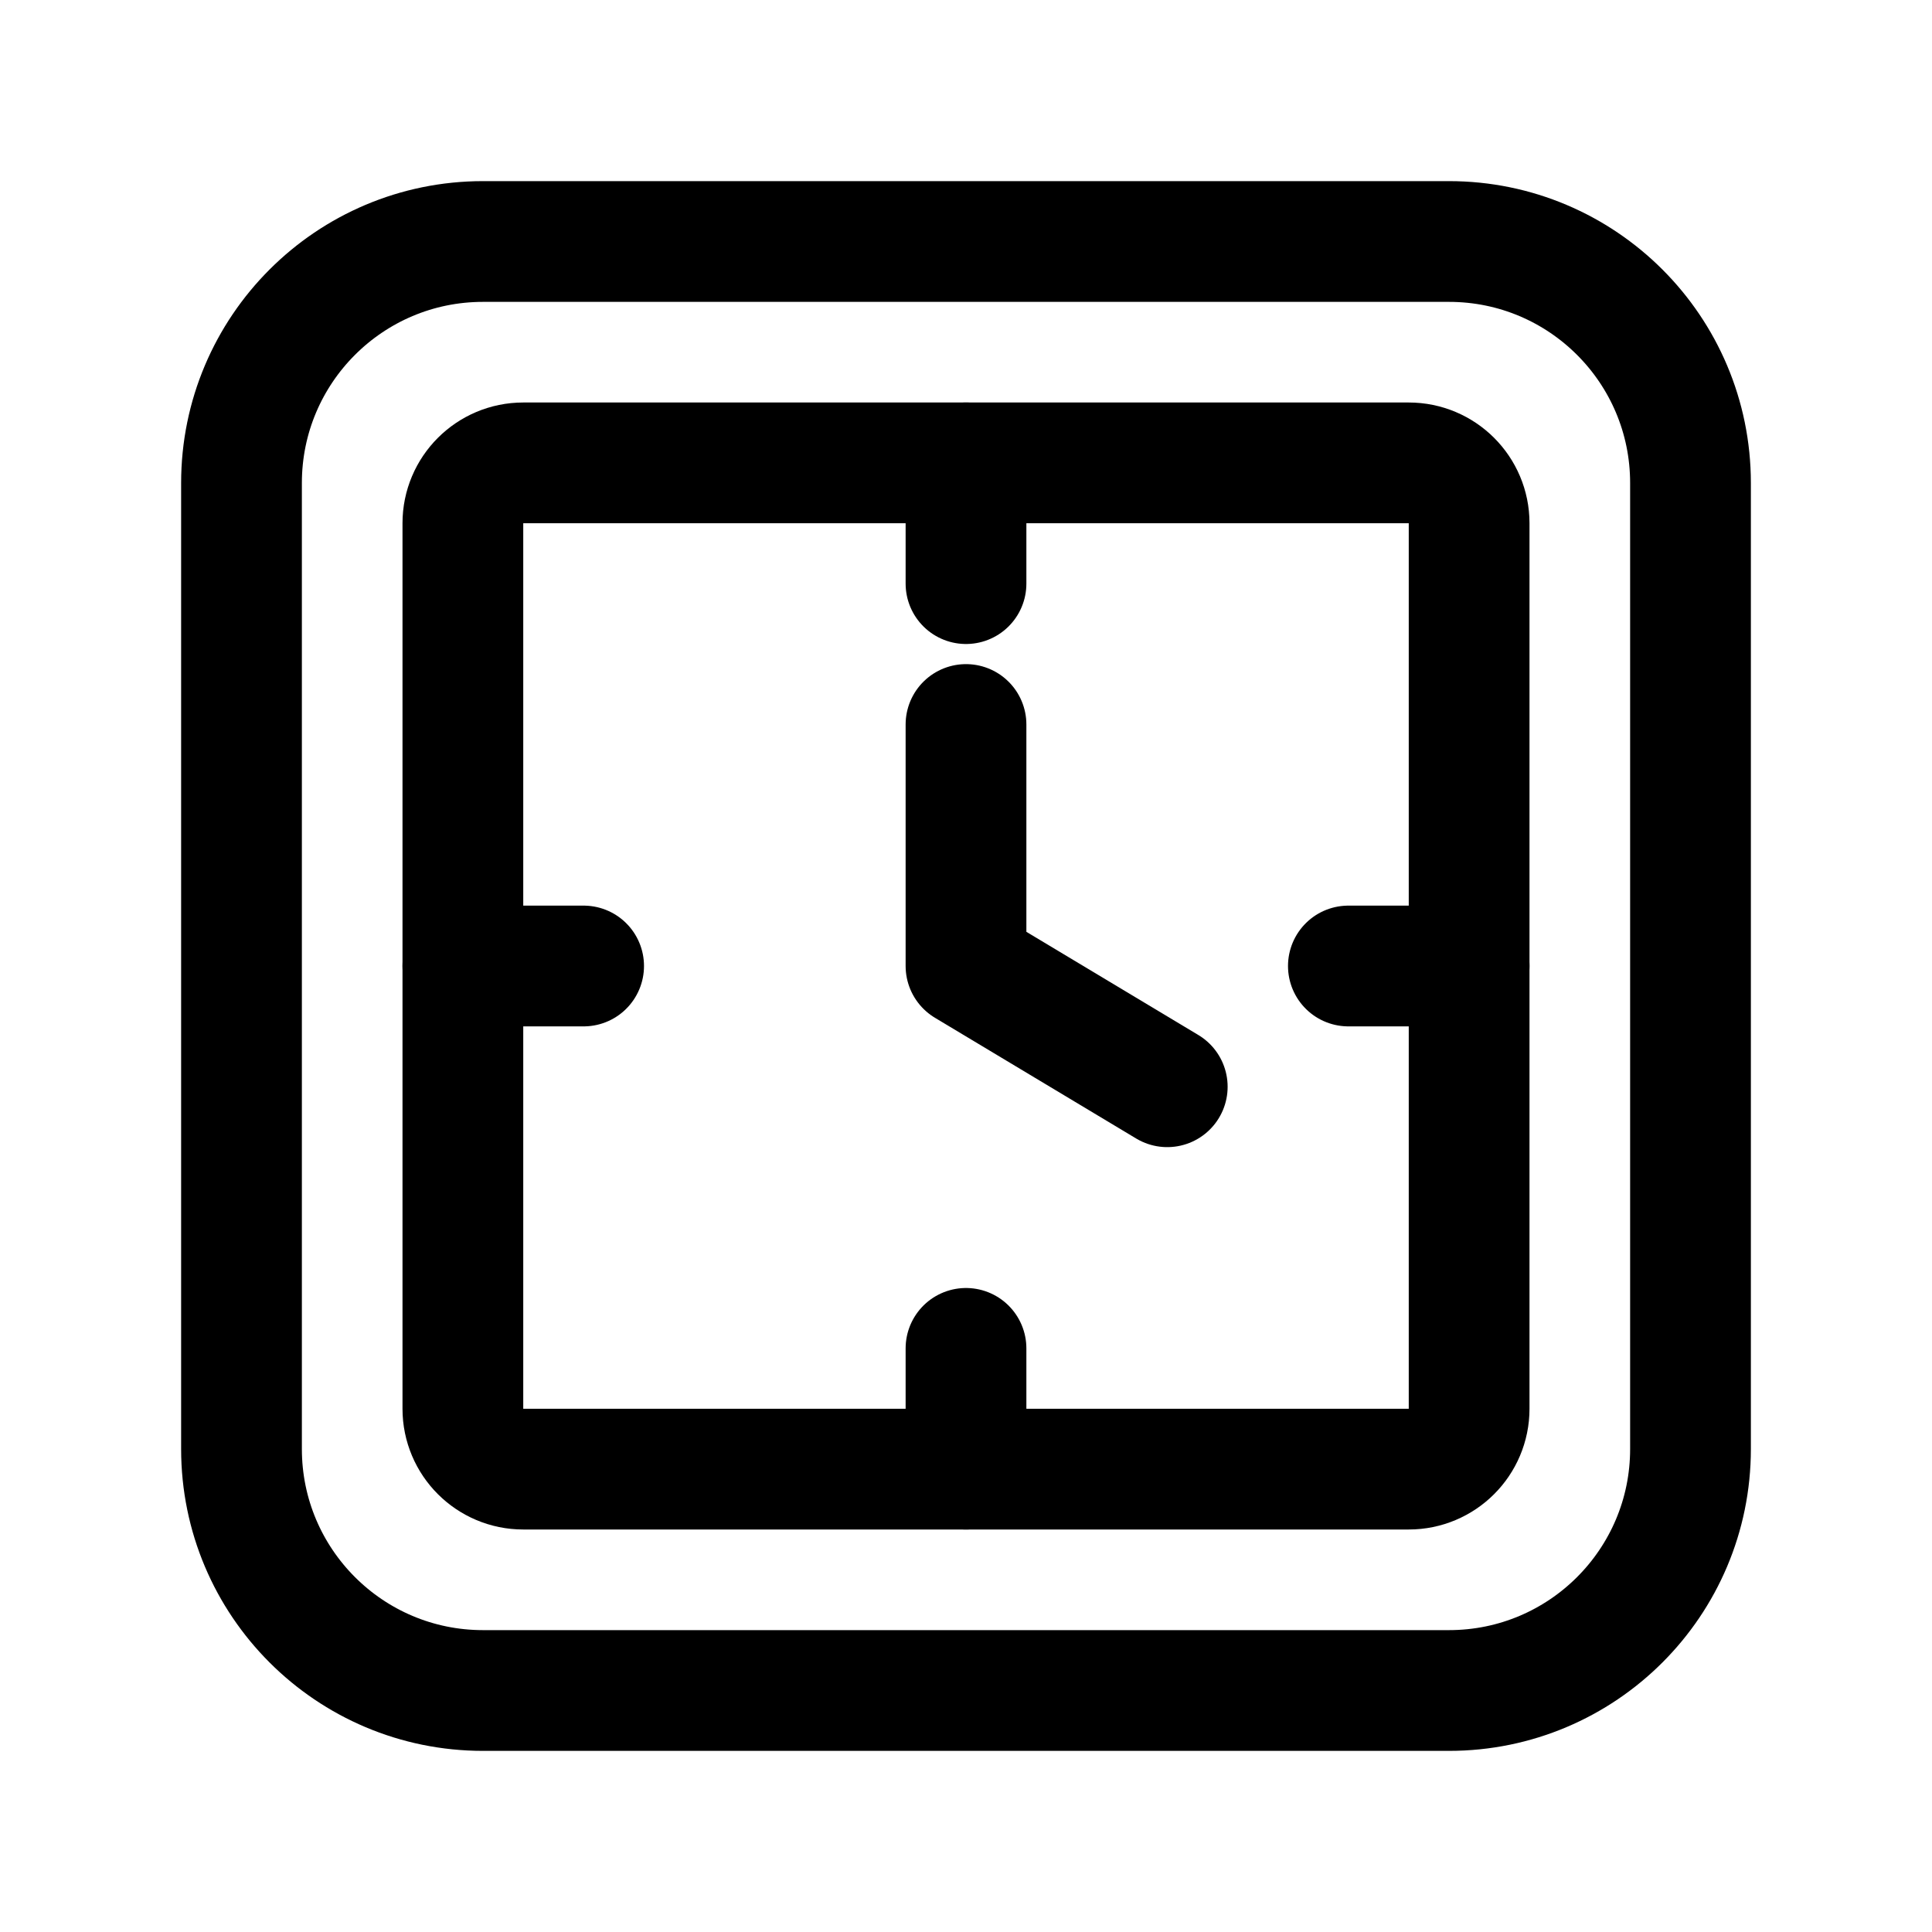
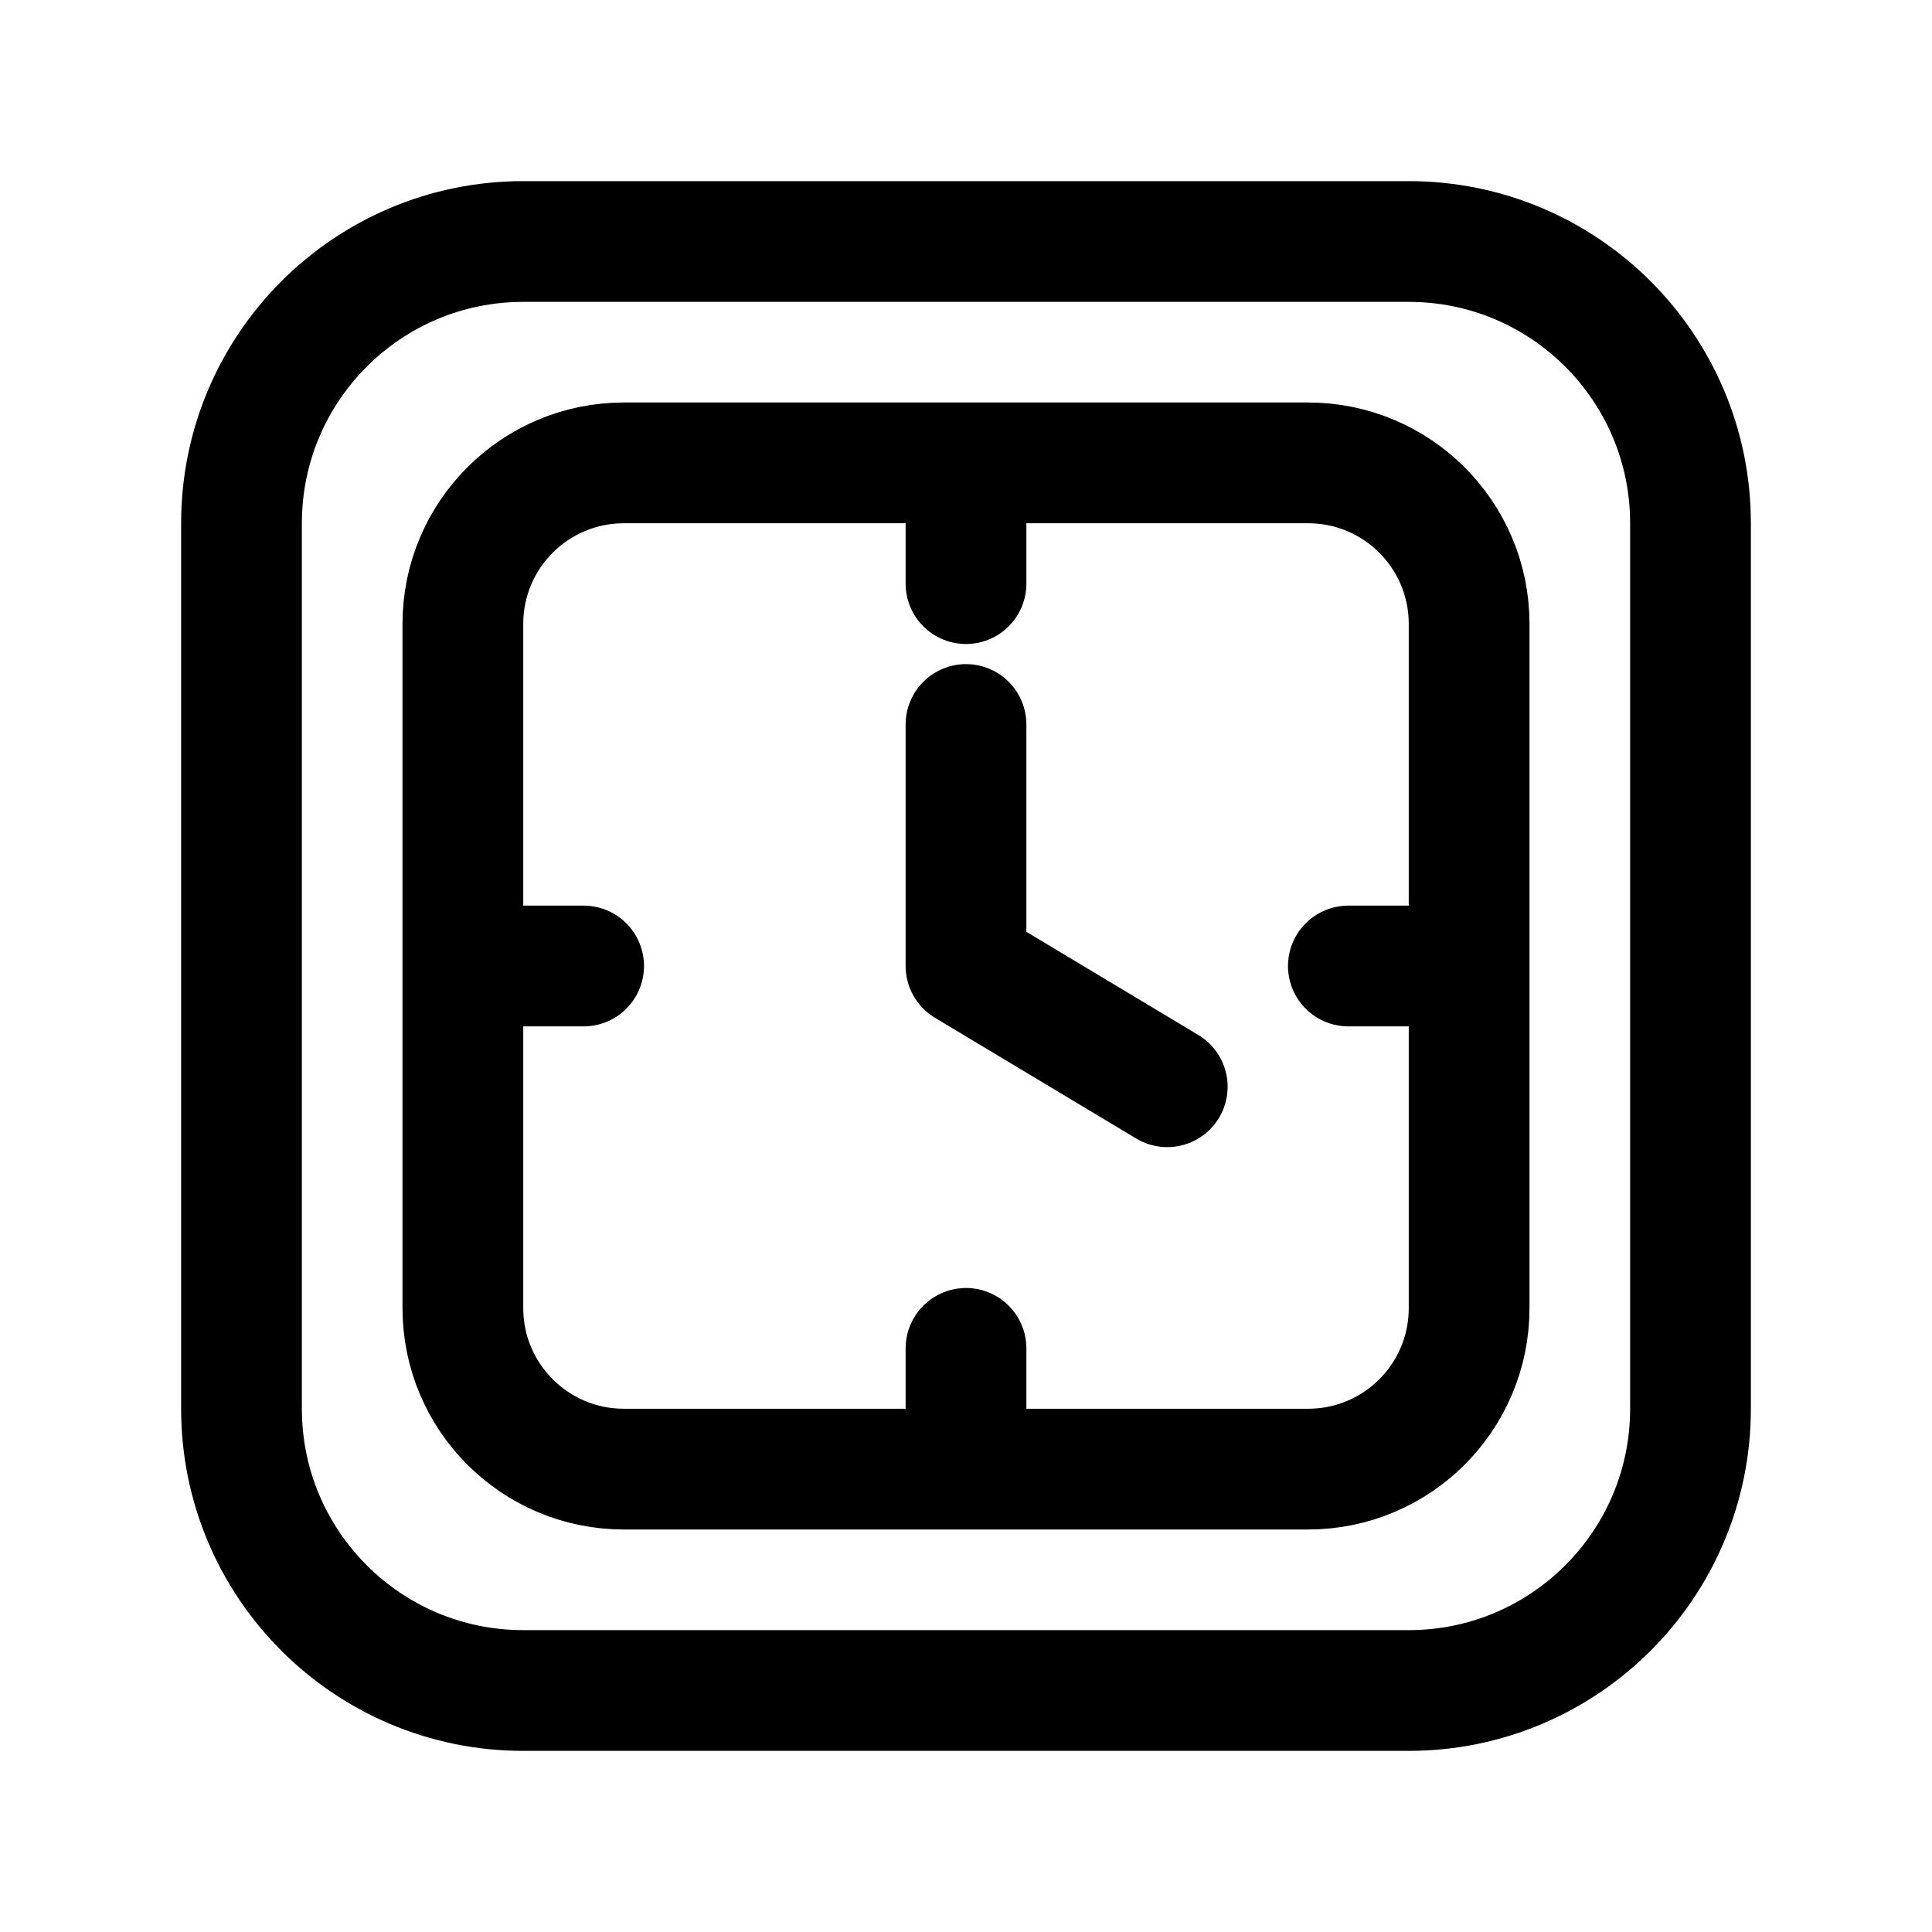
<svg xmlns="http://www.w3.org/2000/svg" width="24" height="24" viewBox="0 0 24 24" fill="none">
  <g stroke="currentColor" stroke-width="1.5" stroke-linecap="round" stroke-linejoin="round">
-     <rect x="3" y="3" width="18" height="18" rx="3" />
-     <rect x="5.75" y="5.75" width="12.5" height="12.5" rx=".75" />
-     <path d="M12 5.75v1.5M12 16.75v1.5M5.75 12h1.5M16.75 12h1.5M12 9v3l2.5 1.5" />
+     <path d="M6.5 3L17.5 3A3.5 3.5 0 0 1 21 6.5L21 17.5A3.5 3.5 0 0 1 17.5 21L6.5 21A3.5 3.5 0 0 1 3 17.5L3 6.5A3.5 3.5 0 0 1 6.5 3ZM7.75 5.75L16.25 5.75A2 2 0 0 1 18.25 7.75L18.25 16.25A2 2 0 0 1 16.25 18.25L7.75 18.25A2 2 0 0 1 5.75 16.25L5.75 7.75A2 2 0 0 1 7.75 5.75ZM12 5.75L12 7.25M12 16.75L12 18.25M5.75 12L7.25 12M16.75 12L18.25 12M12 9L12 12L14.5 13.5" stroke="currentColor" stroke-width="1.5" fill="none" stroke-linecap="round" stroke-linejoin="round" />
  </g>
</svg>
